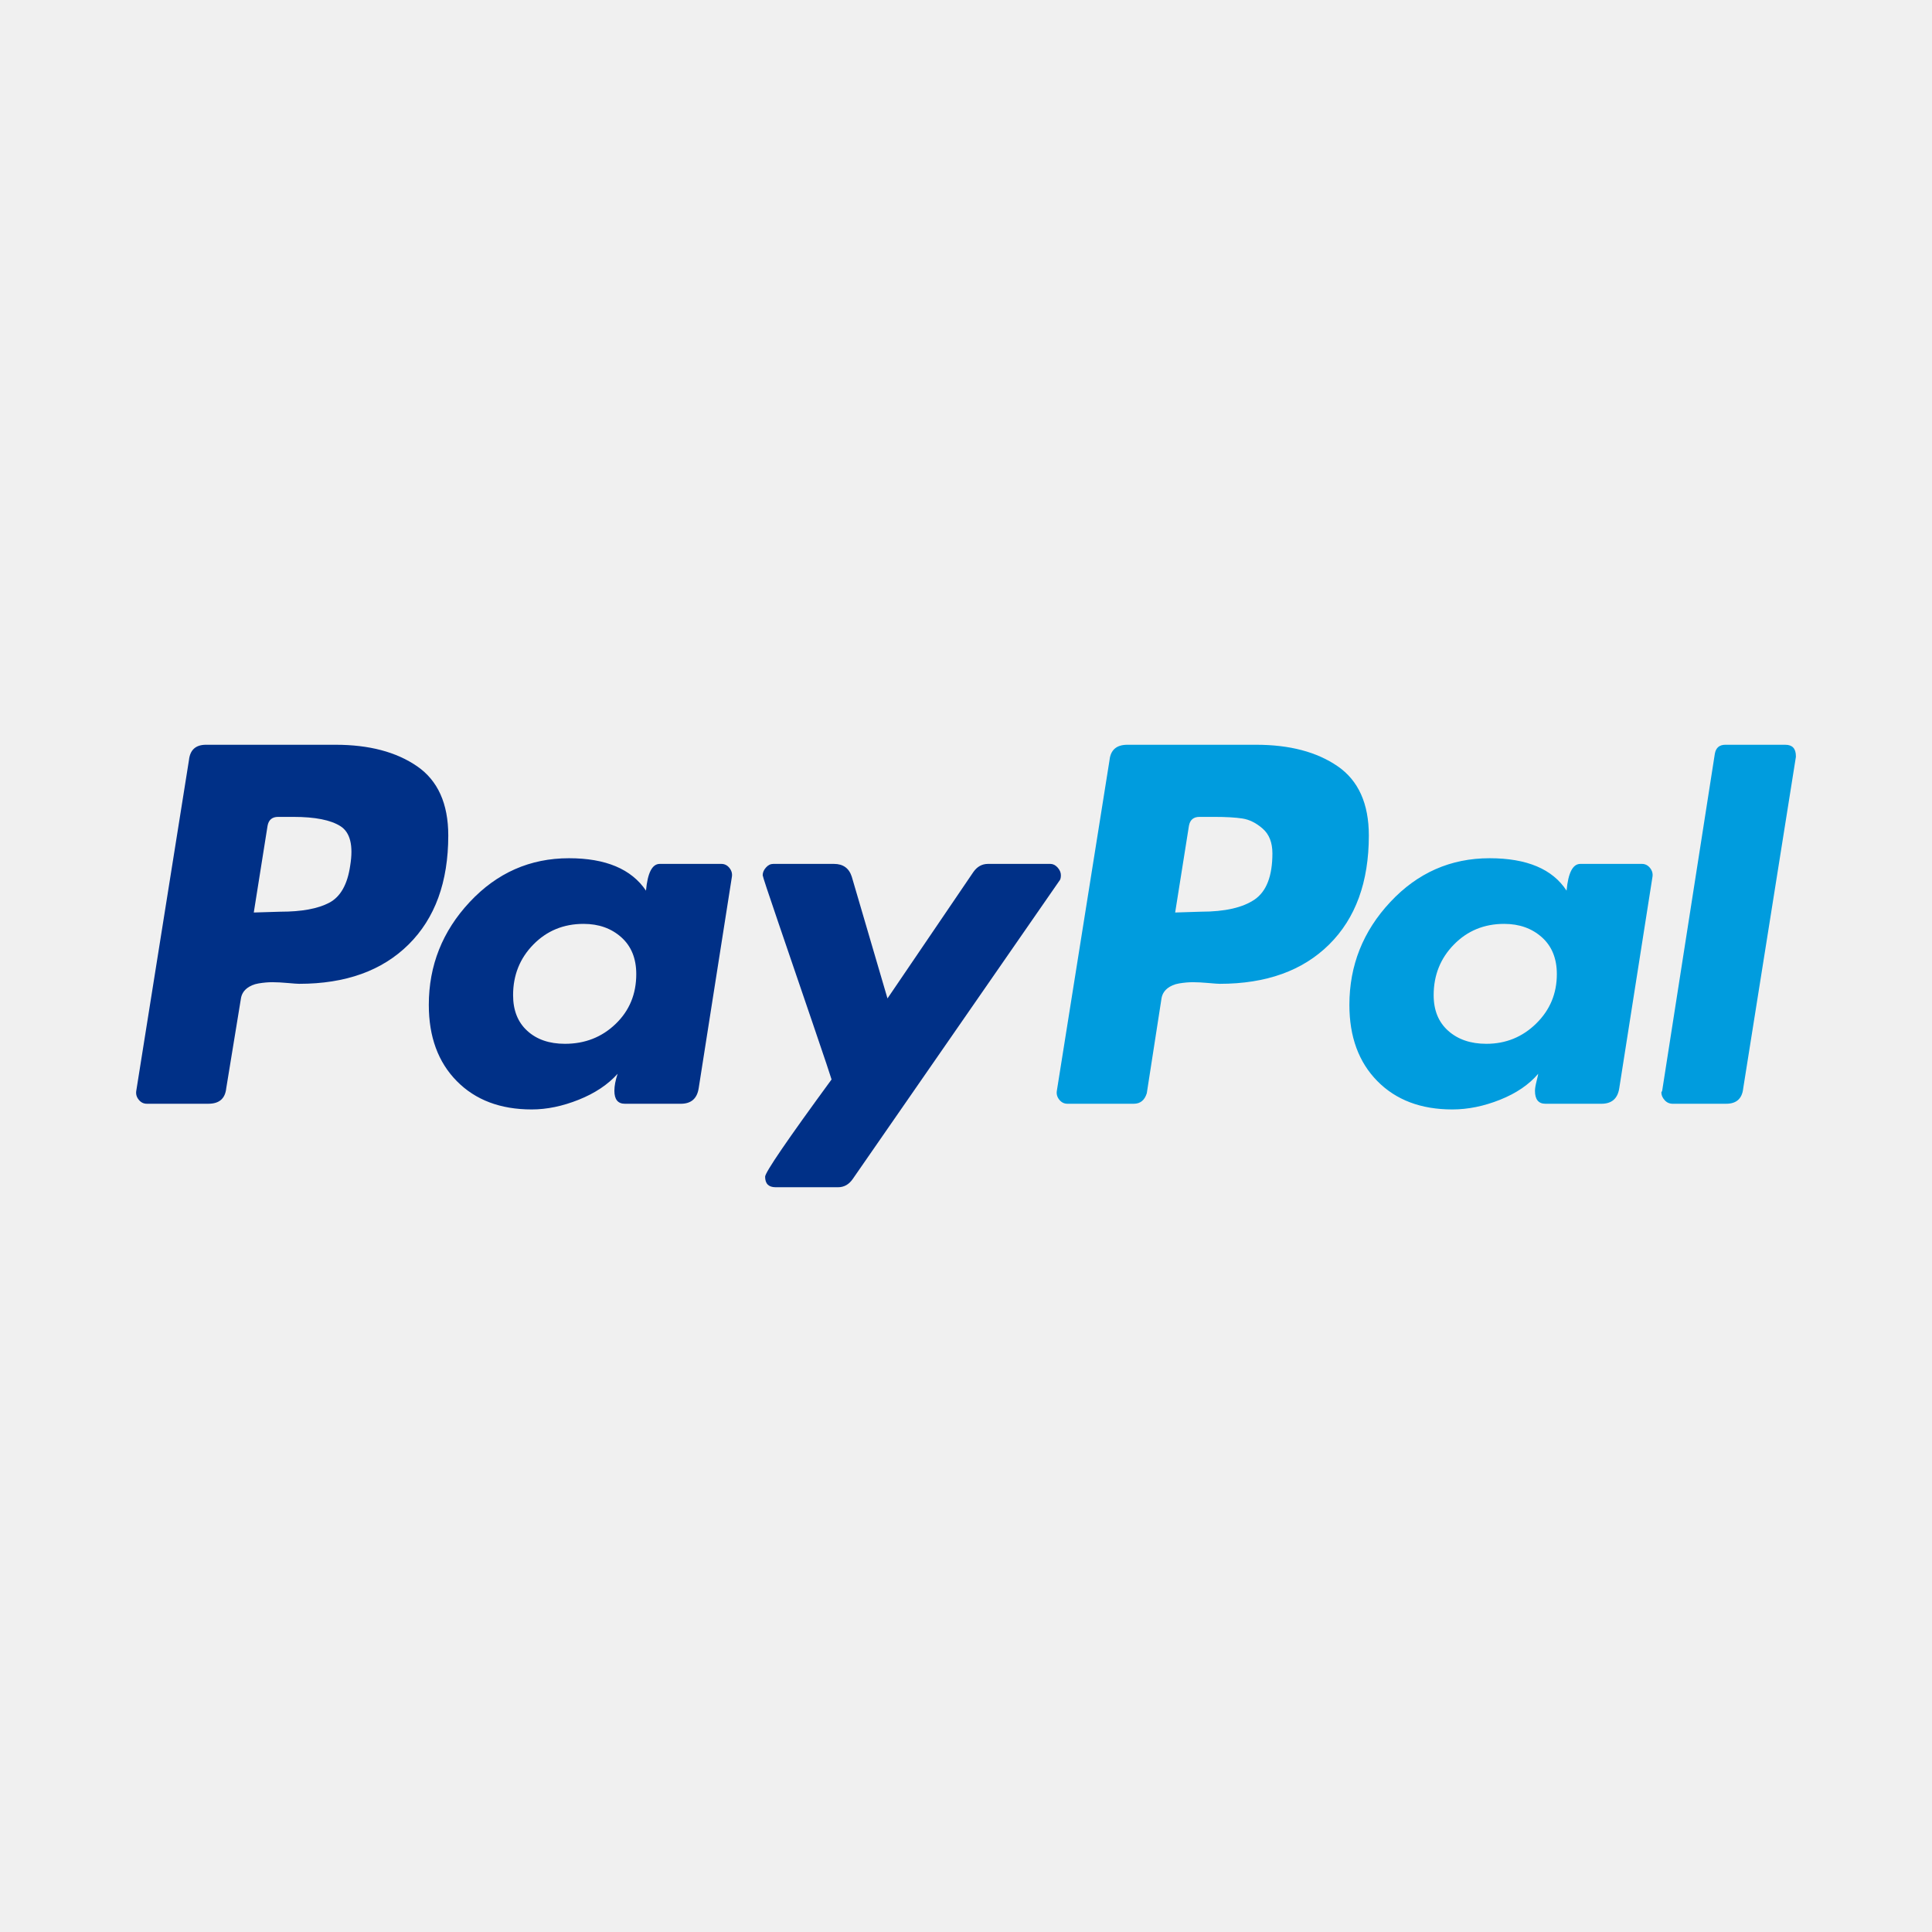
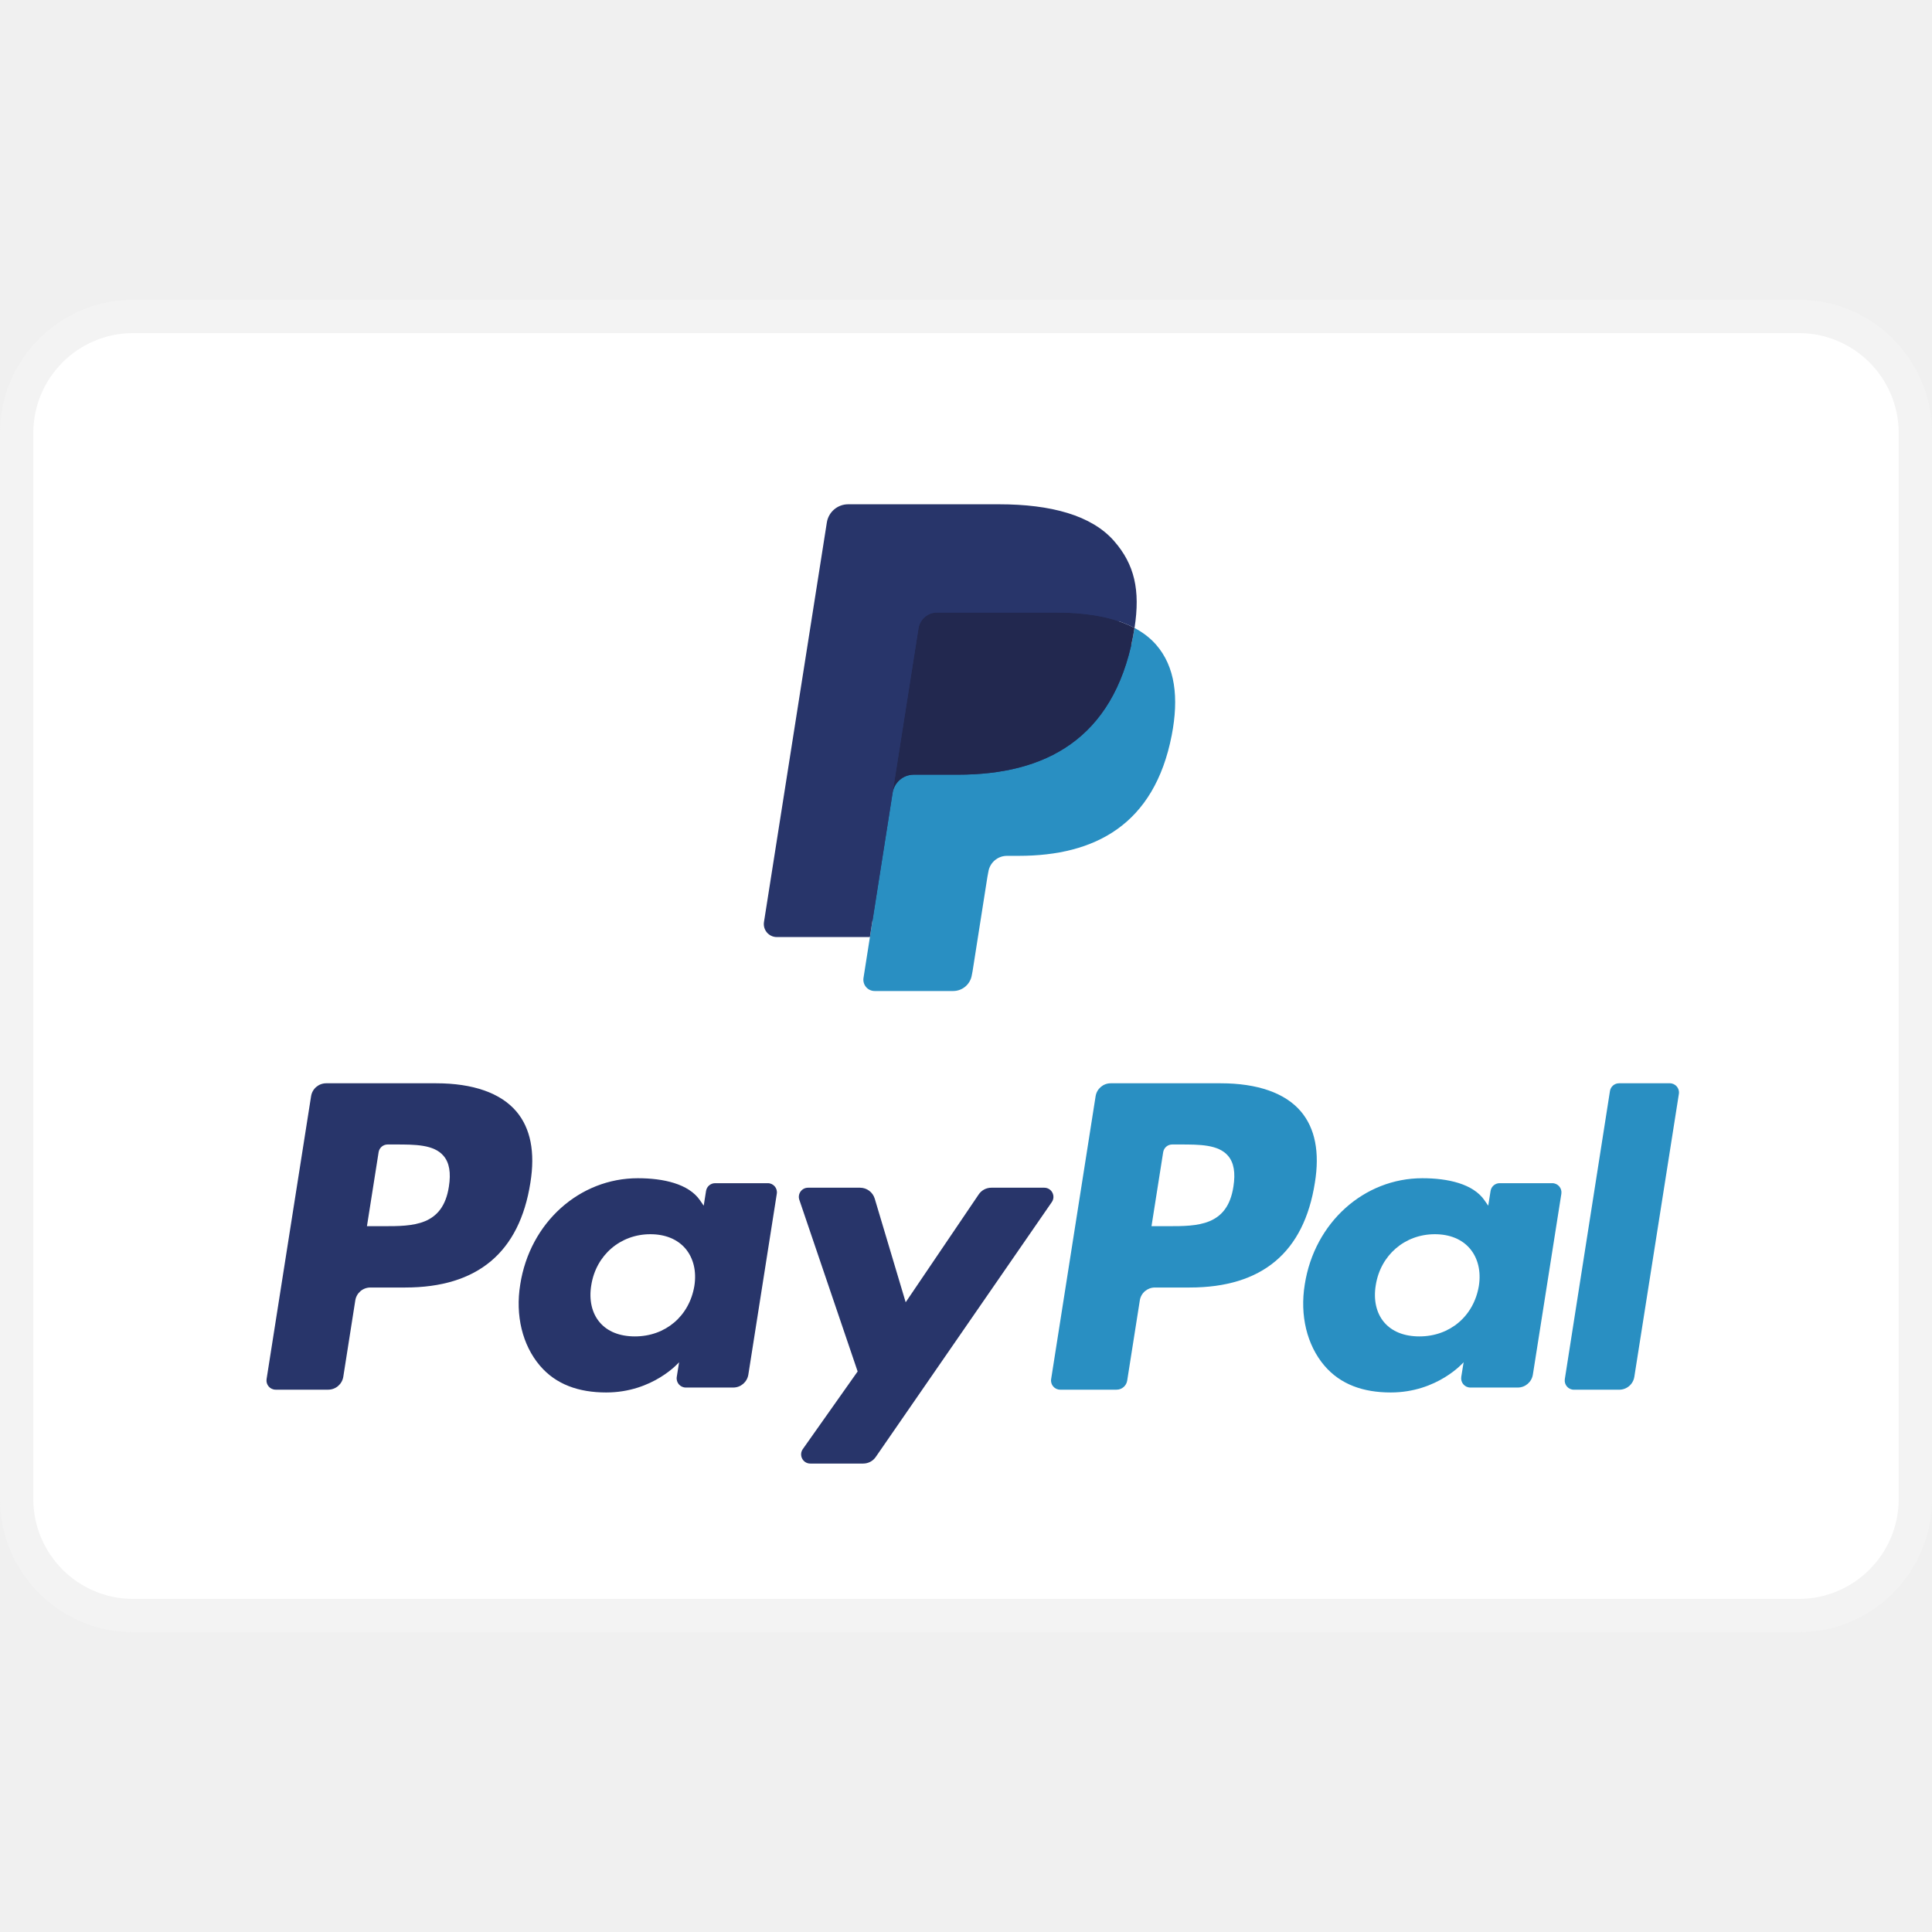
- <svg xmlns="http://www.w3.org/2000/svg" width="200px" height="200px" viewBox="0 -140 780 780" enable-background="new 0 0 780 500" version="1.1" xml:space="preserve" fill="#000000" style="width: 200px; height: 200px; color: rgb(0, 0, 0);">
+ <svg xmlns="http://www.w3.org/2000/svg" viewBox="0 -9 58 58" fill="none">
  <g id="SVGRepo_bgCarrier" stroke-width="0" />
  <g id="SVGRepo_tracerCarrier" stroke-linecap="round" stroke-linejoin="round" />
  <g id="SVGRepo_iconCarrier">
-     <path d="m168.38 169.35c-8.399-5.774-19.359-8.668-32.88-8.668h-52.346c-4.145 0-6.435 2.073-6.87 6.215l-21.264 133.48c-0.221 1.311 0.107 2.51 0.981 3.6 0.869 1.092 1.962 1.635 3.271 1.635h24.864c4.361 0 6.758-2.068 7.198-6.215l5.888-35.986c0.215-1.744 0.982-3.162 2.291-4.254 1.308-1.09 2.944-1.803 4.907-2.129 1.963-0.324 3.814-0.488 5.562-0.488 1.743 0 3.814 0.111 6.217 0.328 2.397 0.217 3.925 0.324 4.58 0.324 18.756 0 33.478-5.285 44.167-15.867 10.684-10.576 16.032-25.242 16.032-44.004 0-12.868-4.203-22.191-12.598-27.974zm-26.989 40.08c-1.094 7.635-3.926 12.649-8.506 15.049-4.581 2.403-11.124 3.599-19.629 3.599l-10.797 0.326 5.563-35.007c0.434-2.397 1.851-3.597 4.252-3.597h6.218c8.72 0 15.049 1.257 18.975 3.761 3.924 2.51 5.233 7.801 3.924 15.869z" fill="#003087" />
-     <path d="m720.79 160.68h-24.207c-2.406 0-3.822 1.2-4.254 3.601l-21.266 136.1-0.328 0.654c0 1.096 0.436 2.127 1.311 3.109 0.867 0.98 1.963 1.471 3.27 1.471h21.596c4.137 0 6.428-2.068 6.871-6.215l21.264-133.81v-0.325c-1e-3 -3.055-1.423-4.581-4.257-4.581z" fill="#009CDE" />
-     <path d="m428.31 213.36c0-1.088-0.438-2.126-1.305-3.105-0.875-0.981-1.857-1.475-2.945-1.475h-25.191c-2.404 0-4.367 1.096-5.891 3.271l-34.678 51.039-14.395-49.074c-1.096-3.487-3.492-5.236-7.197-5.236h-24.541c-1.093 0-2.074 0.492-2.941 1.475-0.875 0.979-1.309 2.019-1.309 3.105 0 0.439 2.127 6.871 6.379 19.303 4.252 12.436 8.832 25.85 13.74 40.246 4.908 14.393 7.469 22.031 7.688 22.896-17.886 24.432-26.825 37.518-26.825 39.26 0 2.838 1.415 4.254 4.253 4.254h25.191c2.398 0 4.36-1.088 5.89-3.27l83.427-120.4c0.433-0.432 0.65-1.192 0.65-2.29z" fill="#003087" />
-     <path d="m662.89 208.78h-24.865c-3.057 0-4.904 3.6-5.559 10.799-5.678-8.722-16.031-13.089-31.084-13.089-15.703 0-29.064 5.89-40.076 17.668-11.016 11.778-16.521 25.632-16.521 41.552 0 12.871 3.762 23.121 11.285 30.752 7.525 7.639 17.611 11.451 30.266 11.451 6.324 0 12.758-1.311 19.301-3.926 6.543-2.617 11.664-6.105 15.379-10.469 0 0.219-0.223 1.197-0.654 2.941-0.441 1.748-0.656 3.061-0.656 3.926 0 3.494 1.414 5.234 4.254 5.234h22.576c4.139 0 6.541-2.068 7.193-6.215l13.416-85.39c0.215-1.31-0.111-2.507-0.982-3.599-0.877-1.088-1.965-1.635-3.273-1.635zm-42.694 64.454c-5.562 5.453-12.27 8.178-20.121 8.178-6.328 0-11.449-1.742-15.377-5.234-3.928-3.482-5.891-8.281-5.891-14.395 0-8.064 2.727-14.886 8.182-20.447 5.445-5.562 12.213-8.342 20.283-8.342 6.102 0 11.174 1.799 15.213 5.396 4.031 3.6 6.055 8.562 6.055 14.889-2e-3 7.851-2.783 14.505-8.344 19.955z" fill="#009CDE" />
-     <path d="m291.23 208.78h-24.865c-3.058 0-4.908 3.6-5.563 10.799-5.889-8.722-16.25-13.089-31.081-13.089-15.704 0-29.065 5.89-40.078 17.668-11.016 11.778-16.521 25.632-16.521 41.552 0 12.871 3.763 23.121 11.288 30.752 7.525 7.639 17.61 11.451 30.262 11.451 6.104 0 12.433-1.311 18.975-3.926 6.543-2.617 11.778-6.105 15.704-10.469-0.875 2.615-1.309 4.906-1.309 6.867 0 3.494 1.417 5.234 4.253 5.234h22.574c4.141 0 6.543-2.068 7.198-6.215l13.413-85.39c0.215-1.31-0.111-2.507-0.981-3.599-0.873-1.088-1.962-1.635-3.269-1.635zm-42.695 64.616c-5.563 5.35-12.382 8.016-20.447 8.016-6.329 0-11.4-1.742-15.214-5.234-3.819-3.482-5.726-8.281-5.726-14.395 0-8.064 2.725-14.886 8.18-20.447 5.449-5.562 12.211-8.343 20.284-8.343 6.104 0 11.175 1.8 15.214 5.397 4.032 3.6 6.052 8.562 6.052 14.889-1e-3 8.07-2.781 14.779-8.343 20.117z" fill="#003087" />
-     <path d="m540.04 169.35c-8.398-5.774-19.355-8.668-32.879-8.668h-52.02c-4.363 0-6.764 2.073-7.197 6.215l-21.266 133.48c-0.221 1.311 0.107 2.51 0.982 3.6 0.865 1.092 1.961 1.635 3.27 1.635h26.826c2.617 0 4.361-1.416 5.236-4.252l5.889-37.949c0.217-1.744 0.98-3.162 2.291-4.254 1.309-1.09 2.943-1.803 4.908-2.129 1.961-0.324 3.812-0.488 5.561-0.488 1.744 0 3.814 0.111 6.215 0.328 2.398 0.217 3.93 0.324 4.58 0.324 18.76 0 33.479-5.285 44.168-15.867 10.688-10.576 16.031-25.242 16.031-44.004 1e-3 -12.868-4.2-22.192-12.595-27.974zm-33.533 53.819c-4.799 3.271-11.998 4.906-21.592 4.906l-10.471 0.328 5.562-35.008c0.432-2.396 1.85-3.598 4.252-3.598h5.887c4.799 0 8.615 0.219 11.455 0.654 2.83 0.438 5.561 1.799 8.178 4.088 2.619 2.291 3.926 5.619 3.926 9.979 0 9.164-2.402 15.377-7.197 18.651z" fill="#009CDE" />
+     <rect x="0.5" y="0.5" width="57" height="39" rx="3.5" fill="white" stroke="#F3F3F3" />
+     <path fill-rule="evenodd" clip-rule="evenodd" d="M26.439 20.256L26.691 18.648L26.129 18.635H23.443L25.309 6.765C25.315 6.729 25.334 6.696 25.362 6.672C25.389 6.648 25.424 6.635 25.461 6.635H29.99C31.494 6.635 32.531 6.949 33.073 7.568C33.327 7.859 33.489 8.162 33.567 8.497C33.649 8.847 33.651 9.266 33.57 9.777L33.565 9.814V10.142L33.819 10.286C34.032 10.4 34.202 10.53 34.333 10.679C34.55 10.927 34.691 11.243 34.75 11.617C34.811 12.002 34.791 12.46 34.691 12.979C34.575 13.575 34.387 14.095 34.134 14.52C33.902 14.912 33.605 15.237 33.253 15.489C32.917 15.728 32.518 15.909 32.066 16.026C31.629 16.14 31.13 16.198 30.583 16.198H30.23C29.979 16.198 29.734 16.289 29.542 16.452C29.349 16.618 29.221 16.846 29.182 17.095L29.156 17.24L28.71 20.075L28.689 20.179C28.684 20.212 28.675 20.228 28.661 20.239C28.649 20.249 28.632 20.256 28.615 20.256H26.439" fill="#28356A" />
+     <path fill-rule="evenodd" clip-rule="evenodd" d="M34.059 9.852C34.045 9.938 34.03 10.027 34.013 10.118C33.415 13.193 31.372 14.256 28.762 14.256H27.433C27.114 14.256 26.845 14.488 26.796 14.804L25.923 20.357C25.89 20.565 26.05 20.751 26.258 20.751H28.615C28.894 20.751 29.131 20.548 29.175 20.272L29.198 20.152L29.642 17.328L29.671 17.173C29.714 16.896 29.951 16.693 30.23 16.693H30.583C32.866 16.693 34.654 15.763 35.176 13.073C35.394 11.949 35.282 11.011 34.704 10.351C34.529 10.152 34.312 9.986 34.059 9.852" fill="#298FC2" />
+     <path fill-rule="evenodd" clip-rule="evenodd" d="M33.434 9.602C33.343 9.575 33.249 9.551 33.152 9.529C33.055 9.508 32.956 9.489 32.853 9.473C32.495 9.415 32.102 9.387 31.682 9.387H28.132C28.045 9.387 27.962 9.407 27.887 9.443C27.724 9.522 27.602 9.677 27.573 9.867L26.817 14.664L26.796 14.804C26.845 14.488 27.114 14.256 27.433 14.256H28.762C31.372 14.256 33.415 13.193 34.013 10.118C34.031 10.027 34.045 9.939 34.059 9.852C33.908 9.771 33.744 9.703 33.568 9.644C33.524 9.63 33.48 9.616 33.434 9.602" fill="#22284F" />
+     <path fill-rule="evenodd" clip-rule="evenodd" d="M27.573 9.867C27.602 9.677 27.724 9.522 27.887 9.443C27.962 9.407 28.045 9.388 28.132 9.388H31.682C32.102 9.388 32.495 9.415 32.853 9.473C32.956 9.49 33.055 9.509 33.152 9.53C33.249 9.552 33.343 9.576 33.434 9.602C33.48 9.616 33.524 9.63 33.568 9.644C33.745 9.703 33.908 9.772 34.059 9.852C34.237 8.715 34.058 7.942 33.445 7.241C32.77 6.47 31.551 6.139 29.991 6.139H25.462C25.143 6.139 24.871 6.372 24.822 6.688L22.935 18.68C22.898 18.917 23.081 19.131 23.319 19.131H26.115L27.573 9.867" fill="#28356A" />
+     <path fill-rule="evenodd" clip-rule="evenodd" d="M13.095 23.521H9.792C9.566 23.521 9.374 23.686 9.339 23.909L8.003 32.401C7.977 32.569 8.106 32.719 8.276 32.719H9.852C10.078 32.719 10.27 32.555 10.306 32.331L10.666 30.04C10.701 29.816 10.893 29.652 11.119 29.652H12.164C14.339 29.652 15.595 28.596 15.923 26.504C16.07 25.589 15.929 24.87 15.501 24.366C15.032 23.813 14.2 23.521 13.095 23.521ZM13.476 26.622C13.295 27.811 12.39 27.811 11.514 27.811H11.016L11.366 25.591C11.386 25.457 11.502 25.358 11.637 25.358H11.866C12.462 25.358 13.025 25.358 13.315 25.699C13.489 25.903 13.542 26.205 13.476 26.622Z" fill="#28356A" />
+     <path fill-rule="evenodd" clip-rule="evenodd" d="M23.05 26.52H21.468C21.334 26.52 21.217 26.619 21.196 26.753L21.126 27.196L21.016 27.036C20.674 26.537 19.91 26.371 19.148 26.371C17.401 26.371 15.908 27.698 15.618 29.56C15.467 30.488 15.681 31.377 16.207 31.996C16.689 32.565 17.378 32.803 18.198 32.803C19.607 32.803 20.387 31.895 20.387 31.895L20.317 32.335C20.29 32.504 20.42 32.655 20.588 32.655H22.012C22.239 32.655 22.43 32.49 22.466 32.266L23.32 26.838C23.348 26.671 23.218 26.52 23.05 26.52ZM20.845 29.606C20.693 30.512 19.976 31.12 19.061 31.12C18.602 31.12 18.235 30.973 18 30.693C17.766 30.415 17.677 30.019 17.751 29.579C17.894 28.68 18.623 28.052 19.523 28.052C19.973 28.052 20.337 28.202 20.578 28.484C20.819 28.77 20.915 29.168 20.845 29.606Z" fill="#28356A" />
+     <path fill-rule="evenodd" clip-rule="evenodd" d="M31.349 26.656H29.76C29.609 26.656 29.466 26.731 29.381 26.858L27.189 30.095L26.26 26.984C26.201 26.789 26.022 26.656 25.82 26.656H24.258C24.068 26.656 23.936 26.842 23.997 27.021L25.747 32.172L24.102 34.501C23.972 34.685 24.102 34.937 24.326 34.937H25.913C26.064 34.937 26.205 34.864 26.29 34.74L31.575 27.089C31.702 26.906 31.572 26.656 31.349 26.656" fill="#28356A" />
+     <path fill-rule="evenodd" clip-rule="evenodd" d="M36.647 23.521H33.344C33.119 23.521 32.927 23.686 32.891 23.909L31.556 32.401C31.529 32.569 31.659 32.719 31.827 32.719H33.522C33.679 32.719 33.814 32.604 33.839 32.447L34.218 30.04C34.252 29.816 34.445 29.652 34.671 29.652H35.716C37.891 29.652 39.146 28.596 39.474 26.504C39.623 25.589 39.48 24.87 39.053 24.366C38.584 23.813 37.752 23.521 36.647 23.521ZM37.028 26.622C36.848 27.811 35.942 27.811 35.067 27.811H34.569L34.919 25.591C34.94 25.457 35.054 25.358 35.19 25.358H35.419C36.014 25.358 36.577 25.358 36.868 25.699C37.041 25.903 37.094 26.205 37.028 26.622Z" fill="#298FC2" />
+     <path fill-rule="evenodd" clip-rule="evenodd" d="M46.6 26.52H45.02C44.884 26.52 44.769 26.619 44.748 26.753L44.678 27.196L44.567 27.036C44.225 26.537 43.462 26.371 42.7 26.371C40.953 26.371 39.461 27.698 39.17 29.56C39.019 30.488 39.233 31.377 39.758 31.996C40.242 32.565 40.93 32.803 41.75 32.803C43.158 32.803 43.939 31.895 43.939 31.895L43.868 32.335C43.842 32.504 43.971 32.655 44.141 32.655H45.565C45.79 32.655 45.982 32.49 46.018 32.266L46.873 26.838C46.899 26.671 46.769 26.52 46.6 26.52ZM44.396 29.606C44.244 30.512 43.526 31.12 42.612 31.12C42.153 31.12 41.786 30.973 41.55 30.693C41.316 30.415 41.228 30.019 41.302 29.579C41.445 28.68 42.173 28.052 43.074 28.052C43.523 28.052 43.888 28.202 44.128 28.484C44.37 28.77 44.466 29.168 44.396 29.606Z" fill="#298FC2" />
+     <path fill-rule="evenodd" clip-rule="evenodd" d="M48.332 23.754L46.977 32.401C46.951 32.569 47.08 32.72 47.248 32.72H48.611C48.837 32.72 49.03 32.555 49.064 32.331L50.401 23.84C50.428 23.672 50.298 23.521 50.13 23.521H48.604C48.469 23.521 48.353 23.62 48.332 23.754" fill="#298FC2" />
  </g>
</svg>
